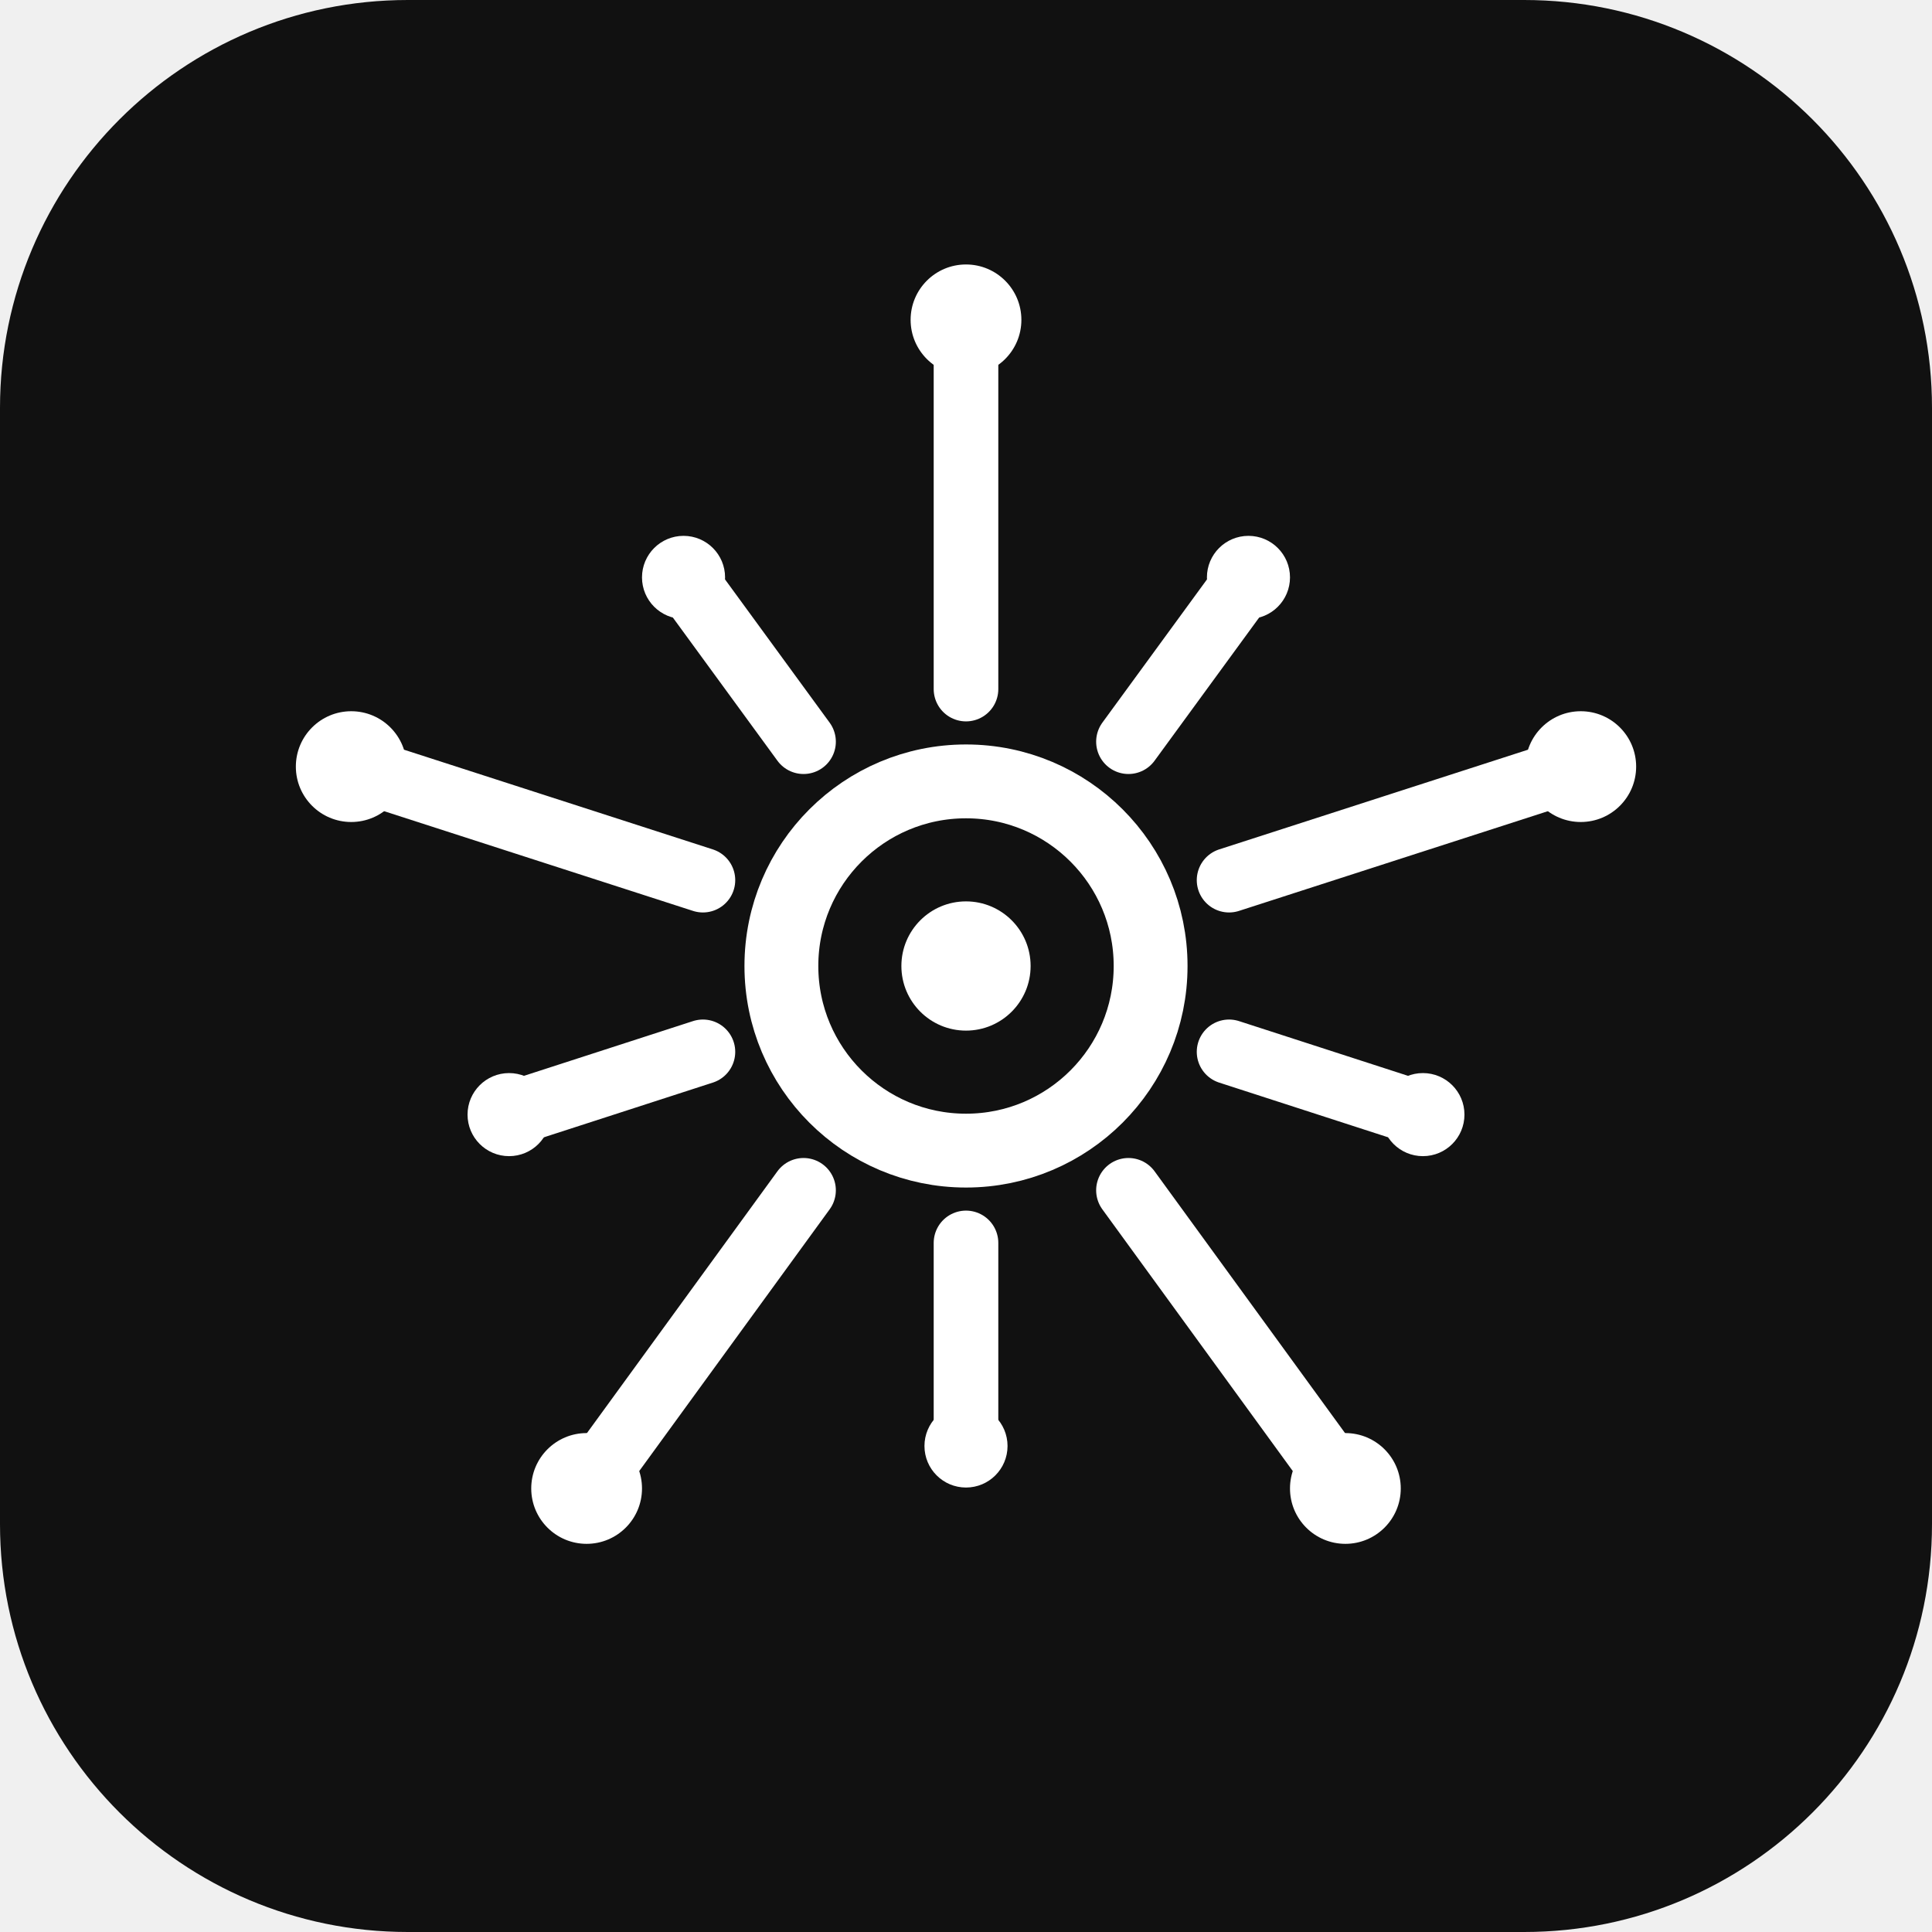
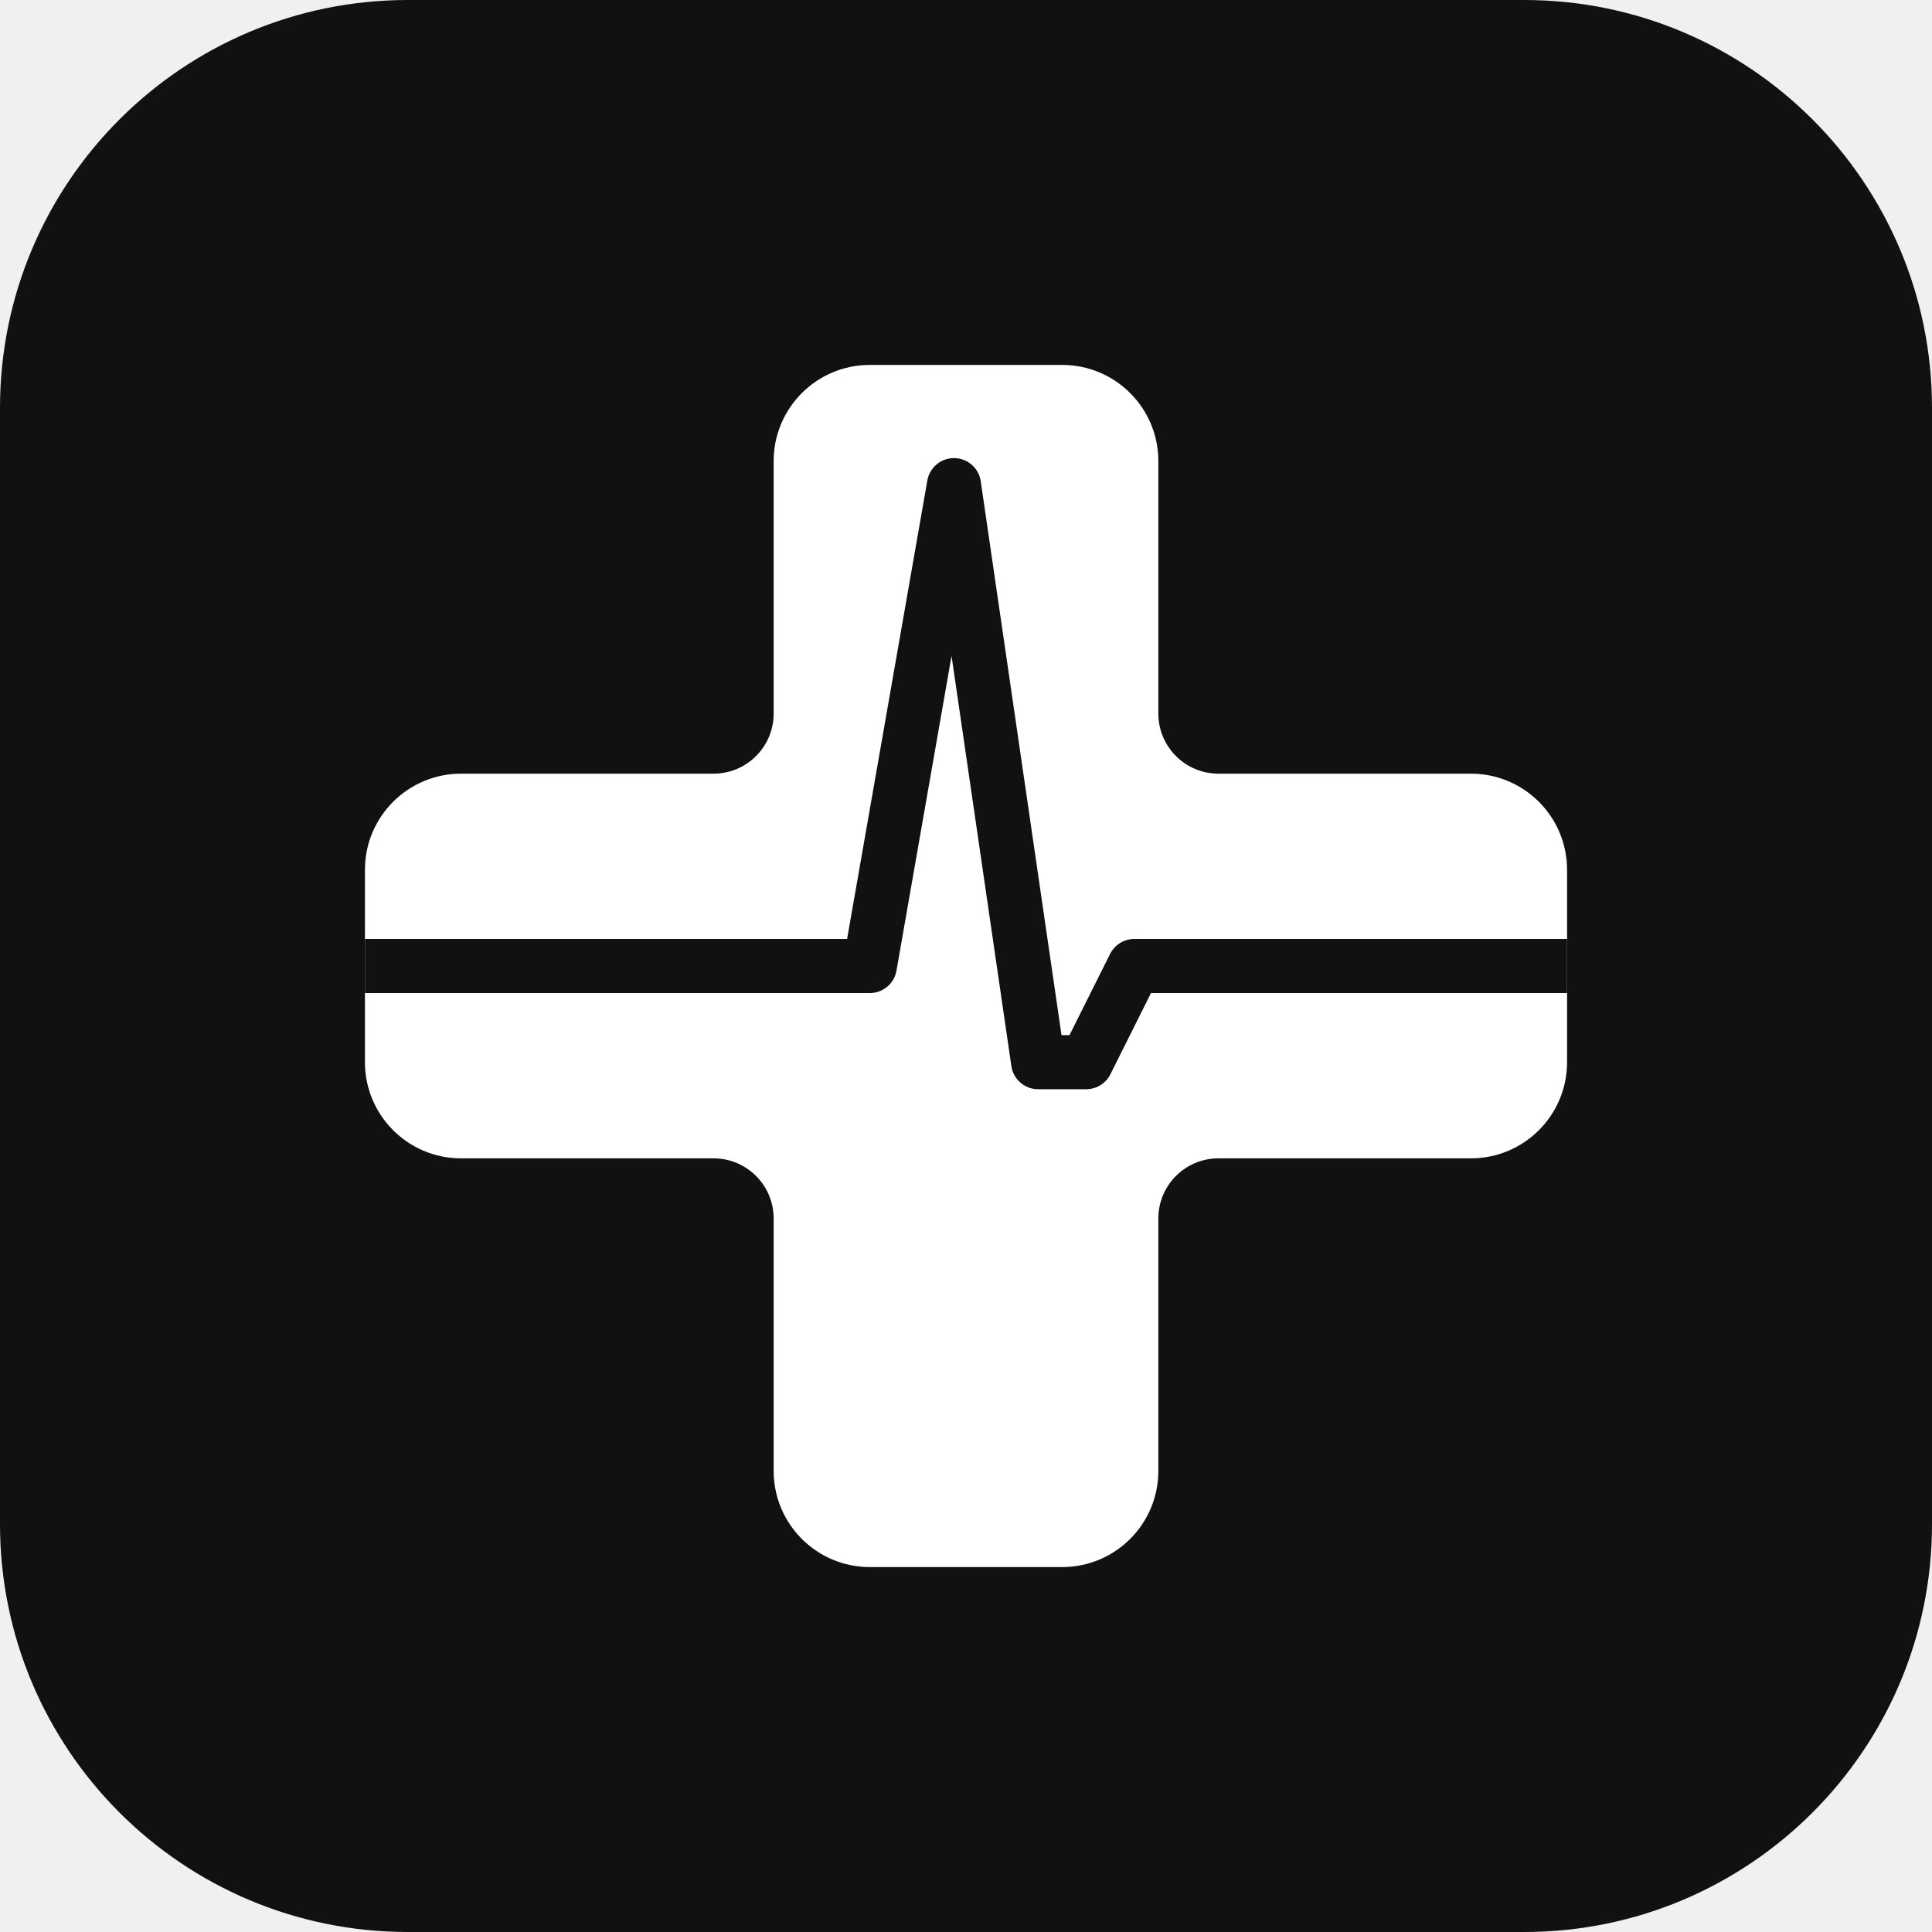
<svg xmlns="http://www.w3.org/2000/svg" viewBox="0 0 180 180" width="180" height="180" role="img" aria-label="Nerve">
  <rect width="180" height="180" rx="38" fill="#111111" />
-   <g transform="translate(90 90) scale(0.86) translate(-90 -90)">
-     <circle cx="90" cy="90" r="20" fill="none" stroke="#ffffff" stroke-width="8" />
-     <path d="M90.0 60.0 L90.0 20.0" fill="none" stroke="#ffffff" stroke-width="7" stroke-linecap="round" />
-     <circle cx="90.0" cy="20.0" r="6" fill="#ffffff" />
-     <path d="M107.6 65.7 L120.6 47.9" fill="none" stroke="#ffffff" stroke-width="7" stroke-linecap="round" />
-     <circle cx="120.6" cy="47.9" r="4.5" fill="#ffffff" />
-     <path d="M118.5 80.7 L156.6 68.4" fill="none" stroke="#ffffff" stroke-width="7" stroke-linecap="round" />
-     <circle cx="156.6" cy="68.4" r="6" fill="#ffffff" />
-     <path d="M118.5 99.3 L139.5 106.1" fill="none" stroke="#ffffff" stroke-width="7" stroke-linecap="round" />
-     <circle cx="139.5" cy="106.1" r="4.5" fill="#ffffff" />
-     <path d="M107.6 114.3 L131.1 146.6" fill="none" stroke="#ffffff" stroke-width="7" stroke-linecap="round" />
-     <circle cx="131.1" cy="146.6" r="6" fill="#ffffff" />
-     <path d="M90.0 120.0 L90.0 142.0" fill="none" stroke="#ffffff" stroke-width="7" stroke-linecap="round" />
-     <circle cx="90.0" cy="142.0" r="4.5" fill="#ffffff" />
-     <path d="M72.4 114.3 L48.9 146.6" fill="none" stroke="#ffffff" stroke-width="7" stroke-linecap="round" />
-     <circle cx="48.9" cy="146.6" r="6" fill="#ffffff" />
-     <path d="M61.5 99.3 L40.5 106.1" fill="none" stroke="#ffffff" stroke-width="7" stroke-linecap="round" />
-     <circle cx="40.5" cy="106.1" r="4.5" fill="#ffffff" />
-     <path d="M61.5 80.7 L23.4 68.4" fill="none" stroke="#ffffff" stroke-width="7" stroke-linecap="round" />
-     <circle cx="23.4" cy="68.4" r="6" fill="#ffffff" />
-     <path d="M72.4 65.7 L59.4 47.9" fill="none" stroke="#ffffff" stroke-width="7" stroke-linecap="round" />
-     <circle cx="59.4" cy="47.9" r="4.5" fill="#ffffff" />
-     <circle cx="90" cy="90" r="7" fill="#ffffff" />
+   <g transform="translate(90 90) scale(1.12) translate(-692 -150)">
+     <defs>
+       <clipPath id="nerve-icon-cross">
+         <path d="M676.00 108.00 C676.00 103.58 679.58 100.00 684.00 100.00 L700.00 100.00 C704.42 100.00 708.00 103.58 708.00 108.00 L708.00 129.00 C708.00 131.76 710.24 134.00 713.00 134.00 L734.00 134.00 C738.42 134.00 742.00 137.58 742.00 142.00 L742.00 158.00 C742.00 162.42 738.42 166.00 734.00 166.00 L713.00 166.00 C710.24 166.00 708.00 168.24 708.00 171.00 L708.00 192.00 C708.00 196.42 704.42 200.00 700.00 200.00 L684.00 200.00 C679.58 200.00 676.00 196.42 676.00 192.00 L676.00 171.00 C676.00 168.24 673.76 166.00 671.00 166.00 L650.00 166.00 C645.58 166.00 642.00 162.42 642.00 158.00 L642.00 142.00 C642.00 137.58 645.58 134.00 650.00 134.00 L671.00 134.00 C673.76 134.00 676.00 131.76 676.00 129.00 Z" />
+       </clipPath>
+     </defs>
+     <path fill="#ffffff" d="M676.00 108.00 C676.00 103.58 679.58 100.00 684.00 100.00 L700.00 100.00 C704.42 100.00 708.00 103.58 708.00 108.00 L708.00 129.00 C708.00 131.76 710.24 134.00 713.00 134.00 L734.00 134.00 C738.42 134.00 742.00 137.58 742.00 142.00 L742.00 158.00 C742.00 162.42 738.42 166.00 734.00 166.00 L713.00 166.00 C710.24 166.00 708.00 168.24 708.00 171.00 L708.00 192.00 C708.00 196.42 704.42 200.00 700.00 200.00 L684.00 200.00 C679.58 200.00 676.00 196.42 676.00 192.00 L676.00 171.00 C676.00 168.24 673.76 166.00 671.00 166.00 L650.00 166.00 C645.58 166.00 642.00 162.42 642.00 158.00 L642.00 142.00 C642.00 137.58 645.58 134.00 650.00 134.00 L671.00 134.00 C673.76 134.00 676.00 131.76 676.00 129.00 Z" />
+     <path d="M630 150 H678 L684 150 L691 110 L698 158 L702 158 L706 150 H756" clip-path="url(#nerve-icon-cross)" fill="none" stroke="#111111" stroke-width="4.5" stroke-linejoin="round" stroke-linecap="round" />
  </g>
</svg>
